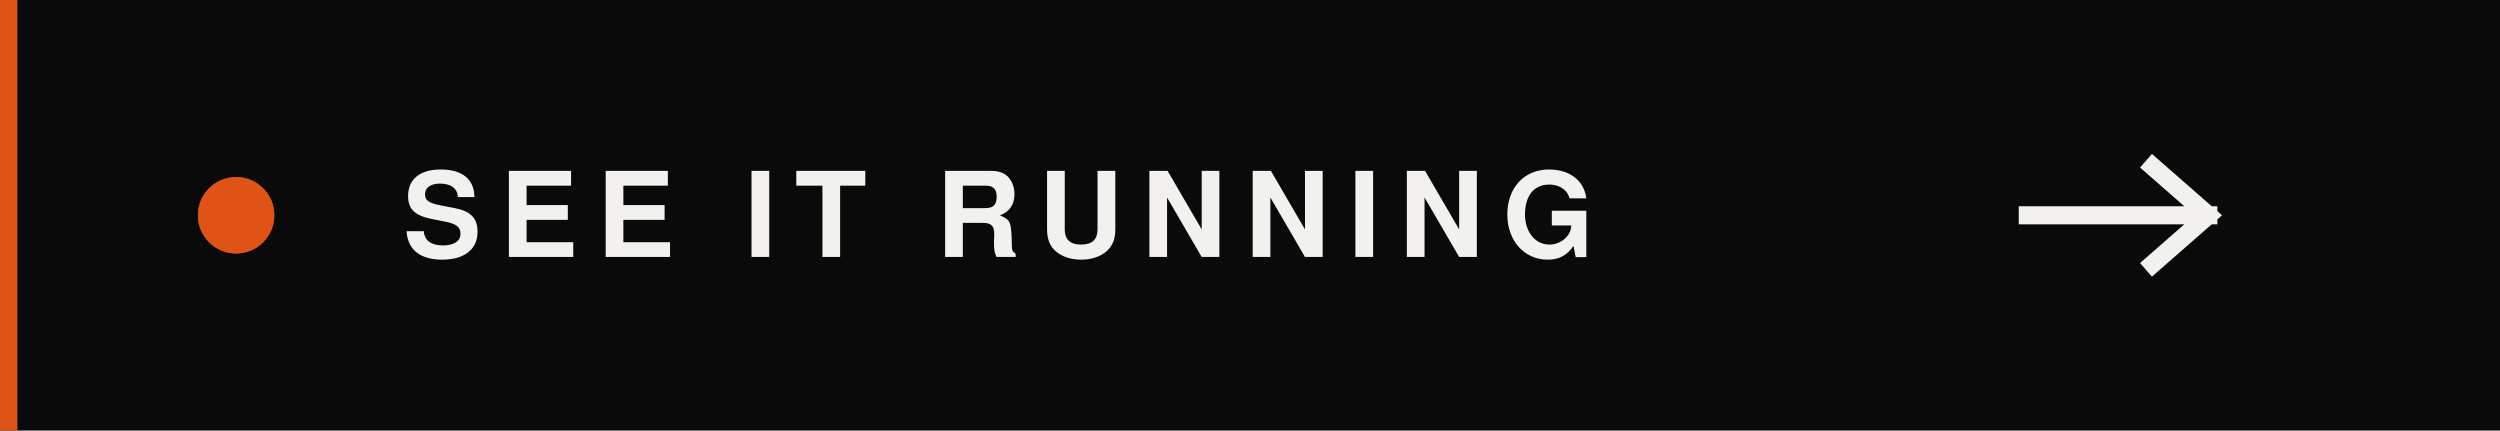
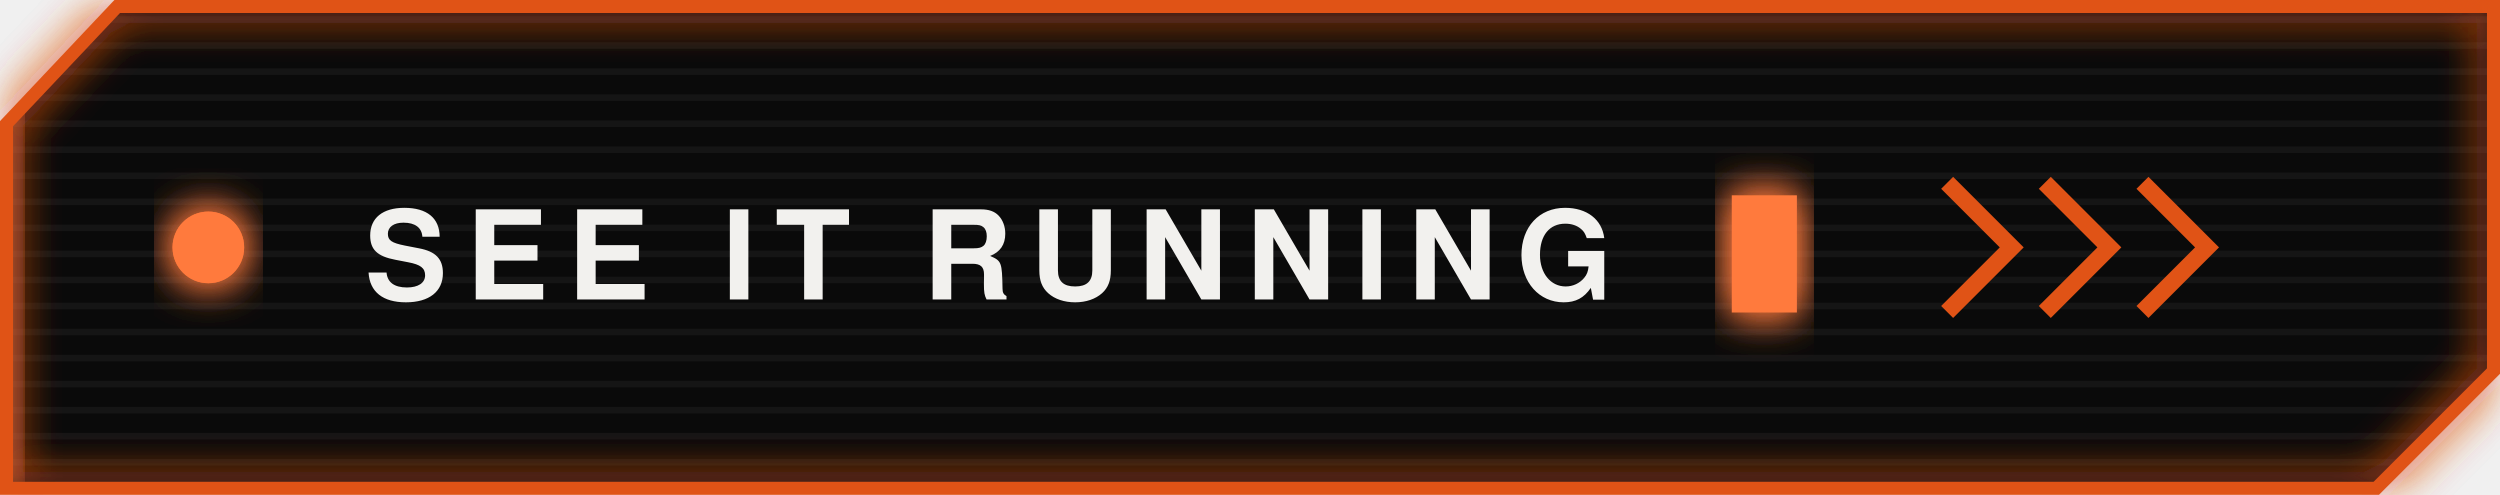
- <svg xmlns="http://www.w3.org/2000/svg" viewBox="0 0 360 62" width="360" height="62" role="img" aria-label="See it running — live demo">
+ <svg xmlns="http://www.w3.org/2000/svg" viewBox="0 0 384 76" width="384" height="76" role="img" aria-label="See it running — live demo">
  <style>
    #sweep { transform-box: view-box; transform-origin: 0 0;
-              animation: sweep 3.4s cubic-bezier(.4,0,.2,1) infinite }
+              animation: sweep 3.6s cubic-bezier(.35,0,.2,1) infinite }
    @keyframes sweep {
-       0%        { transform: translateX(-30px); opacity: 0 }
-       8%        { opacity: .85 }
-       52%       { opacity: .85 }
-       60%, 100% { transform: translateX(390px); opacity: 0 }
+       0%       { transform: translateX(-40px); opacity: 0 }
+       10%      { opacity: 1 }
+       55%      { opacity: 1 }
+       64%,100% { transform: translateX(424px); opacity: 0 }
    }
+     #edge { animation: burn 2.4s ease-in-out infinite }
+     @keyframes burn { 0%,100% { opacity: .95 } 50% { opacity: .55 } }
+ 
    #dot { transform-box: fill-box; transform-origin: center;
-            animation: beat 1.7s ease-in-out infinite }
-     @keyframes beat { 0%,100% { transform: scale(1); opacity: 1 }
-                       50% { transform: scale(.72); opacity: .55 } }
+            animation: beat 1.6s ease-in-out infinite }
+     @keyframes beat { 0%,100% { transform: scale(1) } 50% { transform: scale(.66) } }
    #halo { transform-box: fill-box; transform-origin: center;
-             animation: halo 1.7s ease-out infinite }
-     @keyframes halo { 0% { transform: scale(1); opacity: .55 }
-                       70%, 100% { transform: scale(3.4); opacity: 0 } }
-     #arrow { transform-box: view-box; transform-origin: 0 0;
-              animation: nudge 1.7s ease-in-out infinite }
-     @keyframes nudge { 0%,100% { transform: translateX(0) }
-                        50% { transform: translateX(7px) } }
+             animation: halo 1.6s ease-out infinite }
+     @keyframes halo { 0% { transform: scale(1); opacity:.6 }
+                       70%,100% { transform: scale(3.6); opacity:0 } }
+ 
+     #cur { animation: blink 1.05s steps(1,end) infinite }
+     @keyframes blink { 0%,55% { opacity: 1 } 56%,100% { opacity: 0 } }
+ 
+     #cv0, #cv1, #cv2 { animation: chase 1.5s ease-in-out infinite }
+     #cv1 { animation-delay: .16s }
+     #cv2 { animation-delay: .32s }
+     @keyframes chase { 0%,100% { opacity: .22 } 22% { opacity: 1 } }
+ 
+     /* Glitch: a short tear every few seconds, not a constant wobble. */
+     #gTop, #gBot, #gGhost { opacity: 0 }
+     #gTop { transform-box: view-box; transform-origin: 0 0;
+             animation: gtop 5.2s steps(1,end) infinite }
+     #gBot { transform-box: view-box; transform-origin: 0 0;
+             animation: gbot 5.2s steps(1,end) infinite }
+     #gGhost { transform-box: view-box; transform-origin: 0 0;
+               animation: gghost 5.2s steps(1,end) infinite }
+     @keyframes gtop { 0%,71% {opacity:0; transform:translateX(0)}
+       72% {opacity:1; transform:translateX(-5px)}
+       74% {opacity:1; transform:translateX(3px)}
+       76%,100% {opacity:0; transform:translateX(0)} }
+     @keyframes gbot { 0%,71% {opacity:0; transform:translateX(0)}
+       72% {opacity:1; transform:translateX(4px)}
+       74% {opacity:1; transform:translateX(-3px)}
+       76%,100% {opacity:0; transform:translateX(0)} }
+     @keyframes gghost { 0%,70.9% {opacity:0}
+       71% {opacity:.85; transform:translate(2px,-1px)}
+       76%,100% {opacity:0} }

    @media (prefers-reduced-motion: reduce) {
-       #sweep { display: none }
-       #dot, #halo, #arrow { animation: none }
-       #halo { opacity: 0 }
+       #sweep, #halo, #gTop, #gBot, #gGhost { display: none }
+       #edge, #dot, #cur, #cv0, #cv1, #cv2 { animation: none; opacity: 1 }
    }
  </style>
  <defs>
-     <clipPath id="bar">
-       <rect x="0" y="0" width="360" height="62" />
+     <clipPath id="panelClip">
+       <path d="M18 1 H383 V57 L365 75 H1 V19 Z" />
    </clipPath>
+     <clipPath id="halfTop">
+       <rect x="0" y="0" width="384" height="39" />
+     </clipPath>
+     <clipPath id="halfBot">
+       <rect x="0" y="39" width="384" height="76" />
+     </clipPath>
+     <filter id="neon" x="-25%" y="-60%" width="150%" height="220%">
+       <feGaussianBlur in="SourceGraphic" stdDeviation="3.2" result="b" />
+       <feMerge>
+         <feMergeNode in="b" />
+         <feMergeNode in="b" />
+         <feMergeNode in="SourceGraphic" />
+       </feMerge>
+     </filter>
+     <filter id="soft" x="-25%" y="-60%" width="150%" height="220%">
+       <feGaussianBlur in="SourceGraphic" stdDeviation="2" />
+     </filter>
  </defs>
-   <rect width="360" height="62" fill="#0A0A0A" />
-   <g clip-path="url(#bar)">
-     <rect id="sweep" x="0" y="0" width="2.5" height="62" fill="#E05316" />
+   <path d="M18 1 H383 V57 L365 75 H1 V19 Z" fill="#0A0A0A" />
+   <g clip-path="url(#panelClip)">
+     <path d="M0 3H384" stroke="#F2F1EE" stroke-width="1" opacity=".05" />
+     <path d="M0 7H384" stroke="#F2F1EE" stroke-width="1" opacity=".05" />
+     <path d="M0 11H384" stroke="#F2F1EE" stroke-width="1" opacity=".05" />
+     <path d="M0 15H384" stroke="#F2F1EE" stroke-width="1" opacity=".05" />
+     <path d="M0 19H384" stroke="#F2F1EE" stroke-width="1" opacity=".05" />
+     <path d="M0 23H384" stroke="#F2F1EE" stroke-width="1" opacity=".05" />
+     <path d="M0 27H384" stroke="#F2F1EE" stroke-width="1" opacity=".05" />
+     <path d="M0 31H384" stroke="#F2F1EE" stroke-width="1" opacity=".05" />
+     <path d="M0 35H384" stroke="#F2F1EE" stroke-width="1" opacity=".05" />
+     <path d="M0 39H384" stroke="#F2F1EE" stroke-width="1" opacity=".05" />
+     <path d="M0 43H384" stroke="#F2F1EE" stroke-width="1" opacity=".05" />
+     <path d="M0 47H384" stroke="#F2F1EE" stroke-width="1" opacity=".05" />
+     <path d="M0 51H384" stroke="#F2F1EE" stroke-width="1" opacity=".05" />
+     <path d="M0 55H384" stroke="#F2F1EE" stroke-width="1" opacity=".05" />
+     <path d="M0 59H384" stroke="#F2F1EE" stroke-width="1" opacity=".05" />
+     <path d="M0 63H384" stroke="#F2F1EE" stroke-width="1" opacity=".05" />
+     <path d="M0 67H384" stroke="#F2F1EE" stroke-width="1" opacity=".05" />
+     <path d="M0 71H384" stroke="#F2F1EE" stroke-width="1" opacity=".05" />
+     <path d="M0 75H384" stroke="#F2F1EE" stroke-width="1" opacity=".05" />
+     <g id="sweep">
+       <rect x="0" y="0" width="3" height="76" fill="#FF7A3D" filter="url(#soft)" opacity=".9" />
+       <rect x="0" y="0" width="1.4" height="76" fill="#FFFFFF" opacity=".9" />
+     </g>
  </g>
-   <circle id="halo" cx="34" cy="31.0" r="5.5" fill="#E05316" />
-   <circle id="dot" cx="34" cy="31.0" r="5.5" fill="#E05316" />
-   <text x="58" y="37.0" fill="#F2F1EE" font-family="Helvetica Neue,Helvetica,Arial,sans-serif" font-size="17" font-weight="700" letter-spacing="2.6">SEE IT RUNNING</text>
-   <g id="arrow">
-     <path d="M292 31.0h26M310 24.0l8 7-8 7" fill="none" stroke="#F2F1EE" stroke-width="2.6" stroke-linecap="square" />
+   <path id="edge" d="M18 1 H383 V57 L365 75 H1 V19 Z" fill="none" stroke="#E05316" stroke-width="2" filter="url(#neon)" />
+   <circle id="halo" cx="32" cy="38.0" r="5.5" fill="#E05316" />
+   <circle id="dot" cx="32" cy="38.0" r="5.5" fill="#FF7A3D" filter="url(#neon)" />
+   <text x="56" y="46" fill="#F2F1EE" font-family="Helvetica Neue,Helvetica,Arial,sans-serif" font-size="19" font-weight="700" letter-spacing="2.9">SEE IT RUNNING</text>
+   <g id="gGhost">
+     <text x="56" y="46" fill="#E05316" font-family="Helvetica Neue,Helvetica,Arial,sans-serif" font-size="19" font-weight="700" letter-spacing="2.9">SEE IT RUNNING</text>
  </g>
+   <g id="gTop" clip-path="url(#halfTop)">
+     <text x="56" y="46" fill="#F2F1EE" font-family="Helvetica Neue,Helvetica,Arial,sans-serif" font-size="19" font-weight="700" letter-spacing="2.9">SEE IT RUNNING</text>
+   </g>
+   <g id="gBot" clip-path="url(#halfBot)">
+     <text x="56" y="46" fill="#F2F1EE" font-family="Helvetica Neue,Helvetica,Arial,sans-serif" font-size="19" font-weight="700" letter-spacing="2.9">SEE IT RUNNING</text>
+   </g>
+   <rect id="cur" x="266" y="30" width="10" height="18" fill="#FF7A3D" filter="url(#neon)" />
+   <path id="cv0" d="M300 29l9 9-9 9" fill="none" stroke="#E05316" stroke-width="2.6" stroke-linecap="square" />
+   <path id="cv1" d="M315 29l9 9-9 9" fill="none" stroke="#E05316" stroke-width="2.6" stroke-linecap="square" />
+   <path id="cv2" d="M330 29l9 9-9 9" fill="none" stroke="#E05316" stroke-width="2.6" stroke-linecap="square" />
</svg>
